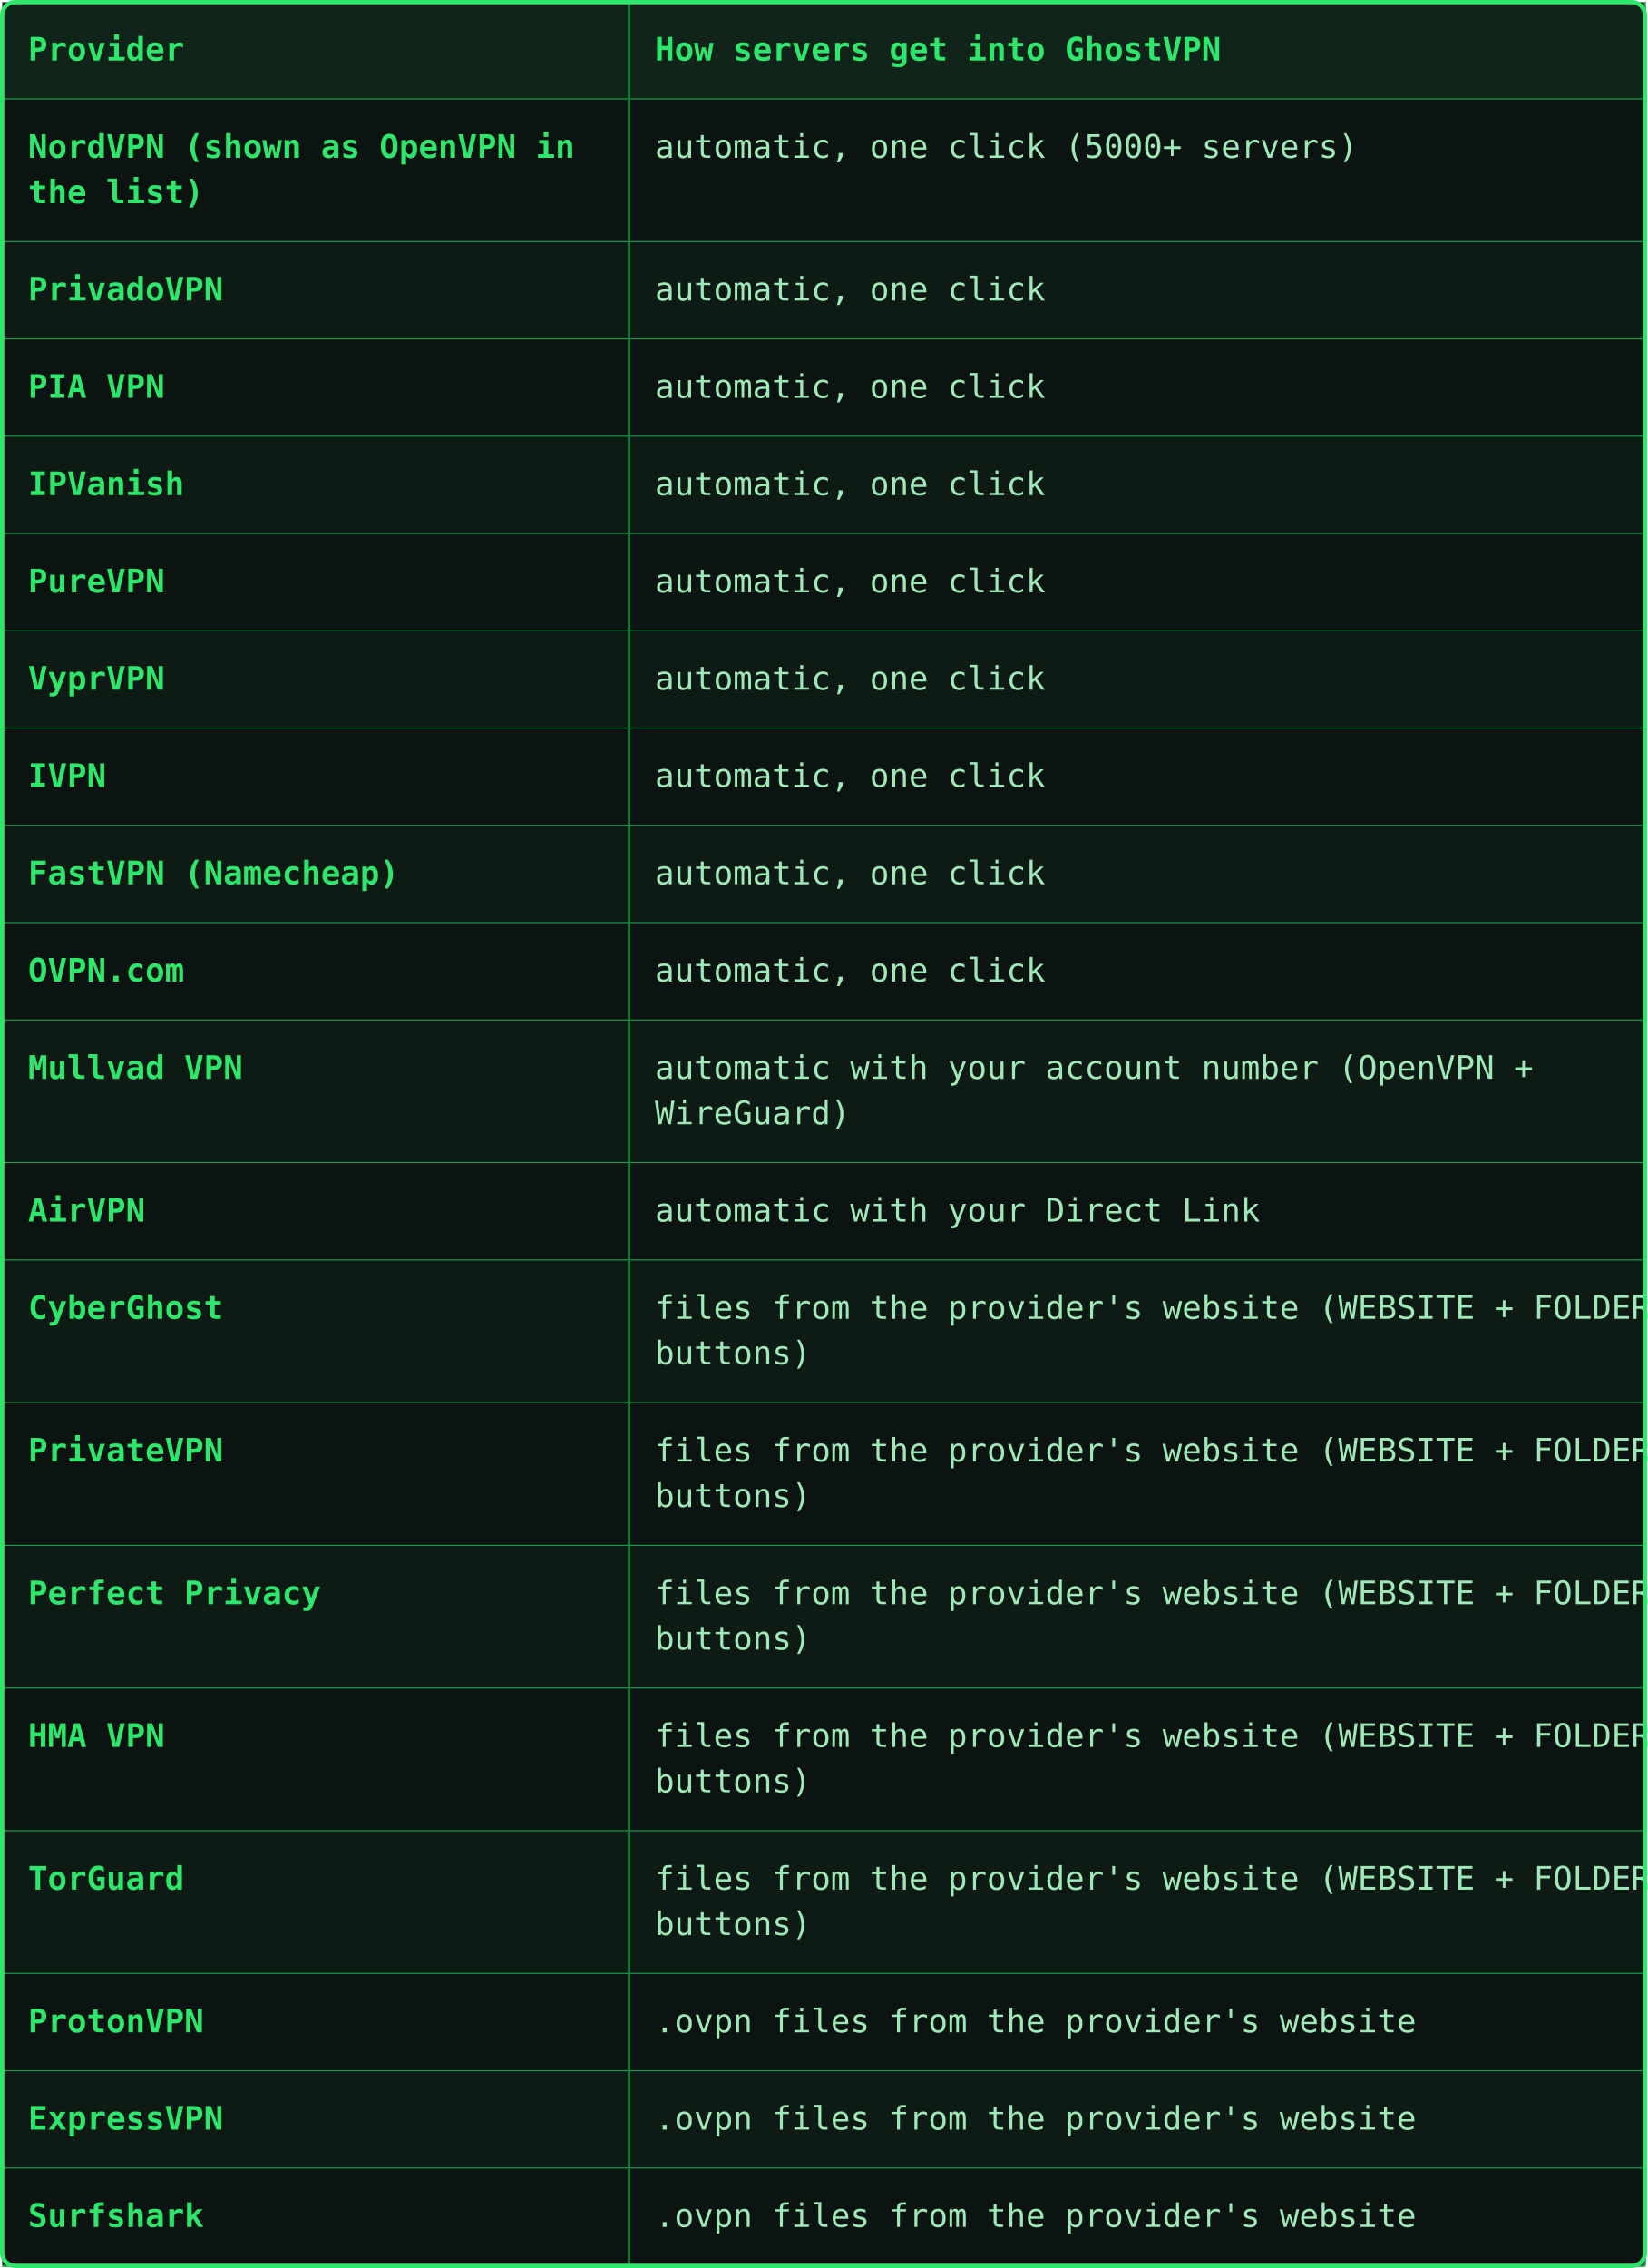
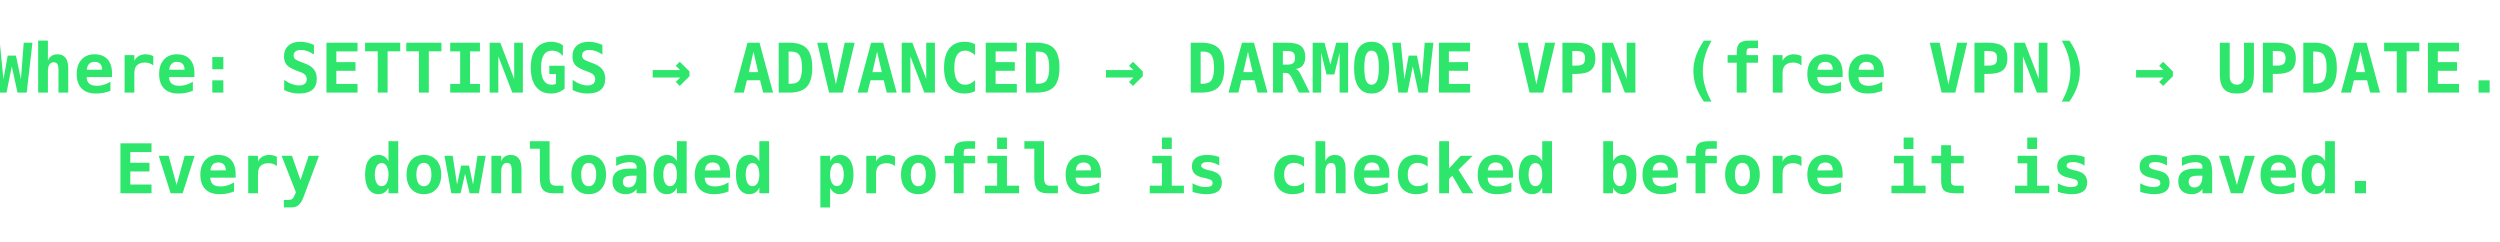
- <svg xmlns="http://www.w3.org/2000/svg" width="762" height="1049" viewBox="0 0 762 1049">
-   <g font-family="Consolas,'DejaVu Sans Mono',monospace" font-size="15" style="white-space:pre">
-     <rect x="1" y="1" width="760" height="45" fill="#10241a" />
-     <text x="13" y="28" font-weight="700" fill="#2ee66b">Provider</text>
-     <line x1="291" y1="1" x2="291" y2="46" stroke="#1a9c4a" stroke-width="1" />
-     <text x="303" y="28" font-weight="700" fill="#2ee66b">How servers get into GhostVPN</text>
-     <line x1="761" y1="1" x2="761" y2="46" stroke="#1a9c4a" stroke-width="1" />
-     <line x1="1" y1="46" x2="761" y2="46" stroke="#1a9c4a" stroke-width="1" />
-     <rect x="1" y="46" width="760" height="66" fill="#0b1410" />
-     <text x="13" y="73" font-weight="700" fill="#2ee66b">NordVPN (shown as OpenVPN in</text>
-     <text x="13" y="94" font-weight="700" fill="#2ee66b">the list)</text>
-     <line x1="291" y1="46" x2="291" y2="112" stroke="#1a9c4a" stroke-width="1" />
-     <text x="303" y="73" font-weight="400" fill="#9fe8b8">automatic, one click (5000+ servers)</text>
-     <line x1="761" y1="46" x2="761" y2="112" stroke="#1a9c4a" stroke-width="1" />
-     <line x1="1" y1="112" x2="761" y2="112" stroke="#1a9c4a" stroke-width="1" />
-     <rect x="1" y="112" width="760" height="45" fill="#0e1a14" />
-     <text x="13" y="139" font-weight="700" fill="#2ee66b">PrivadoVPN</text>
-     <line x1="291" y1="112" x2="291" y2="157" stroke="#1a9c4a" stroke-width="1" />
-     <text x="303" y="139" font-weight="400" fill="#9fe8b8">automatic, one click</text>
-     <line x1="761" y1="112" x2="761" y2="157" stroke="#1a9c4a" stroke-width="1" />
-     <line x1="1" y1="157" x2="761" y2="157" stroke="#1a9c4a" stroke-width="1" />
-     <rect x="1" y="157" width="760" height="45" fill="#0b1410" />
-     <text x="13" y="184" font-weight="700" fill="#2ee66b">PIA VPN</text>
-     <line x1="291" y1="157" x2="291" y2="202" stroke="#1a9c4a" stroke-width="1" />
-     <text x="303" y="184" font-weight="400" fill="#9fe8b8">automatic, one click</text>
-     <line x1="761" y1="157" x2="761" y2="202" stroke="#1a9c4a" stroke-width="1" />
-     <line x1="1" y1="202" x2="761" y2="202" stroke="#1a9c4a" stroke-width="1" />
-     <rect x="1" y="202" width="760" height="45" fill="#0e1a14" />
-     <text x="13" y="229" font-weight="700" fill="#2ee66b">IPVanish</text>
-     <line x1="291" y1="202" x2="291" y2="247" stroke="#1a9c4a" stroke-width="1" />
-     <text x="303" y="229" font-weight="400" fill="#9fe8b8">automatic, one click</text>
-     <line x1="761" y1="202" x2="761" y2="247" stroke="#1a9c4a" stroke-width="1" />
-     <line x1="1" y1="247" x2="761" y2="247" stroke="#1a9c4a" stroke-width="1" />
-     <rect x="1" y="247" width="760" height="45" fill="#0b1410" />
-     <text x="13" y="274" font-weight="700" fill="#2ee66b">PureVPN</text>
-     <line x1="291" y1="247" x2="291" y2="292" stroke="#1a9c4a" stroke-width="1" />
-     <text x="303" y="274" font-weight="400" fill="#9fe8b8">automatic, one click</text>
-     <line x1="761" y1="247" x2="761" y2="292" stroke="#1a9c4a" stroke-width="1" />
-     <line x1="1" y1="292" x2="761" y2="292" stroke="#1a9c4a" stroke-width="1" />
-     <rect x="1" y="292" width="760" height="45" fill="#0e1a14" />
-     <text x="13" y="319" font-weight="700" fill="#2ee66b">VyprVPN</text>
-     <line x1="291" y1="292" x2="291" y2="337" stroke="#1a9c4a" stroke-width="1" />
-     <text x="303" y="319" font-weight="400" fill="#9fe8b8">automatic, one click</text>
-     <line x1="761" y1="292" x2="761" y2="337" stroke="#1a9c4a" stroke-width="1" />
-     <line x1="1" y1="337" x2="761" y2="337" stroke="#1a9c4a" stroke-width="1" />
-     <rect x="1" y="337" width="760" height="45" fill="#0b1410" />
-     <text x="13" y="364" font-weight="700" fill="#2ee66b">IVPN</text>
-     <line x1="291" y1="337" x2="291" y2="382" stroke="#1a9c4a" stroke-width="1" />
-     <text x="303" y="364" font-weight="400" fill="#9fe8b8">automatic, one click</text>
-     <line x1="761" y1="337" x2="761" y2="382" stroke="#1a9c4a" stroke-width="1" />
-     <line x1="1" y1="382" x2="761" y2="382" stroke="#1a9c4a" stroke-width="1" />
-     <rect x="1" y="382" width="760" height="45" fill="#0e1a14" />
-     <text x="13" y="409" font-weight="700" fill="#2ee66b">FastVPN (Namecheap)</text>
-     <line x1="291" y1="382" x2="291" y2="427" stroke="#1a9c4a" stroke-width="1" />
-     <text x="303" y="409" font-weight="400" fill="#9fe8b8">automatic, one click</text>
-     <line x1="761" y1="382" x2="761" y2="427" stroke="#1a9c4a" stroke-width="1" />
-     <line x1="1" y1="427" x2="761" y2="427" stroke="#1a9c4a" stroke-width="1" />
-     <rect x="1" y="427" width="760" height="45" fill="#0b1410" />
-     <text x="13" y="454" font-weight="700" fill="#2ee66b">OVPN.com</text>
-     <line x1="291" y1="427" x2="291" y2="472" stroke="#1a9c4a" stroke-width="1" />
-     <text x="303" y="454" font-weight="400" fill="#9fe8b8">automatic, one click</text>
-     <line x1="761" y1="427" x2="761" y2="472" stroke="#1a9c4a" stroke-width="1" />
-     <line x1="1" y1="472" x2="761" y2="472" stroke="#1a9c4a" stroke-width="1" />
-     <rect x="1" y="472" width="760" height="66" fill="#0e1a14" />
-     <text x="13" y="499" font-weight="700" fill="#2ee66b">Mullvad VPN</text>
-     <line x1="291" y1="472" x2="291" y2="538" stroke="#1a9c4a" stroke-width="1" />
-     <text x="303" y="499" font-weight="400" fill="#9fe8b8">automatic with your account number (OpenVPN +</text>
-     <text x="303" y="520" font-weight="400" fill="#9fe8b8">WireGuard)</text>
-     <line x1="761" y1="472" x2="761" y2="538" stroke="#1a9c4a" stroke-width="1" />
-     <line x1="1" y1="538" x2="761" y2="538" stroke="#1a9c4a" stroke-width="1" />
-     <rect x="1" y="538" width="760" height="45" fill="#0b1410" />
-     <text x="13" y="565" font-weight="700" fill="#2ee66b">AirVPN</text>
-     <line x1="291" y1="538" x2="291" y2="583" stroke="#1a9c4a" stroke-width="1" />
-     <text x="303" y="565" font-weight="400" fill="#9fe8b8">automatic with your Direct Link</text>
-     <line x1="761" y1="538" x2="761" y2="583" stroke="#1a9c4a" stroke-width="1" />
-     <line x1="1" y1="583" x2="761" y2="583" stroke="#1a9c4a" stroke-width="1" />
-     <rect x="1" y="583" width="760" height="66" fill="#0e1a14" />
-     <text x="13" y="610" font-weight="700" fill="#2ee66b">CyberGhost</text>
-     <line x1="291" y1="583" x2="291" y2="649" stroke="#1a9c4a" stroke-width="1" />
-     <text x="303" y="610" font-weight="400" fill="#9fe8b8">files from the provider's website (WEBSITE + FOLDER</text>
-     <text x="303" y="631" font-weight="400" fill="#9fe8b8">buttons)</text>
-     <line x1="761" y1="583" x2="761" y2="649" stroke="#1a9c4a" stroke-width="1" />
-     <line x1="1" y1="649" x2="761" y2="649" stroke="#1a9c4a" stroke-width="1" />
-     <rect x="1" y="649" width="760" height="66" fill="#0b1410" />
-     <text x="13" y="676" font-weight="700" fill="#2ee66b">PrivateVPN</text>
-     <line x1="291" y1="649" x2="291" y2="715" stroke="#1a9c4a" stroke-width="1" />
-     <text x="303" y="676" font-weight="400" fill="#9fe8b8">files from the provider's website (WEBSITE + FOLDER</text>
-     <text x="303" y="697" font-weight="400" fill="#9fe8b8">buttons)</text>
-     <line x1="761" y1="649" x2="761" y2="715" stroke="#1a9c4a" stroke-width="1" />
-     <line x1="1" y1="715" x2="761" y2="715" stroke="#1a9c4a" stroke-width="1" />
-     <rect x="1" y="715" width="760" height="66" fill="#0e1a14" />
-     <text x="13" y="742" font-weight="700" fill="#2ee66b">Perfect Privacy</text>
-     <line x1="291" y1="715" x2="291" y2="781" stroke="#1a9c4a" stroke-width="1" />
-     <text x="303" y="742" font-weight="400" fill="#9fe8b8">files from the provider's website (WEBSITE + FOLDER</text>
-     <text x="303" y="763" font-weight="400" fill="#9fe8b8">buttons)</text>
-     <line x1="761" y1="715" x2="761" y2="781" stroke="#1a9c4a" stroke-width="1" />
-     <line x1="1" y1="781" x2="761" y2="781" stroke="#1a9c4a" stroke-width="1" />
-     <rect x="1" y="781" width="760" height="66" fill="#0b1410" />
-     <text x="13" y="808" font-weight="700" fill="#2ee66b">HMA VPN</text>
-     <line x1="291" y1="781" x2="291" y2="847" stroke="#1a9c4a" stroke-width="1" />
-     <text x="303" y="808" font-weight="400" fill="#9fe8b8">files from the provider's website (WEBSITE + FOLDER</text>
-     <text x="303" y="829" font-weight="400" fill="#9fe8b8">buttons)</text>
-     <line x1="761" y1="781" x2="761" y2="847" stroke="#1a9c4a" stroke-width="1" />
-     <line x1="1" y1="847" x2="761" y2="847" stroke="#1a9c4a" stroke-width="1" />
-     <rect x="1" y="847" width="760" height="66" fill="#0e1a14" />
-     <text x="13" y="874" font-weight="700" fill="#2ee66b">TorGuard</text>
-     <line x1="291" y1="847" x2="291" y2="913" stroke="#1a9c4a" stroke-width="1" />
-     <text x="303" y="874" font-weight="400" fill="#9fe8b8">files from the provider's website (WEBSITE + FOLDER</text>
-     <text x="303" y="895" font-weight="400" fill="#9fe8b8">buttons)</text>
-     <line x1="761" y1="847" x2="761" y2="913" stroke="#1a9c4a" stroke-width="1" />
-     <line x1="1" y1="913" x2="761" y2="913" stroke="#1a9c4a" stroke-width="1" />
-     <rect x="1" y="913" width="760" height="45" fill="#0b1410" />
-     <text x="13" y="940" font-weight="700" fill="#2ee66b">ProtonVPN</text>
-     <line x1="291" y1="913" x2="291" y2="958" stroke="#1a9c4a" stroke-width="1" />
-     <text x="303" y="940" font-weight="400" fill="#9fe8b8">.ovpn files from the provider's website</text>
-     <line x1="761" y1="913" x2="761" y2="958" stroke="#1a9c4a" stroke-width="1" />
-     <line x1="1" y1="958" x2="761" y2="958" stroke="#1a9c4a" stroke-width="1" />
-     <rect x="1" y="958" width="760" height="45" fill="#0e1a14" />
-     <text x="13" y="985" font-weight="700" fill="#2ee66b">ExpressVPN</text>
-     <line x1="291" y1="958" x2="291" y2="1003" stroke="#1a9c4a" stroke-width="1" />
-     <text x="303" y="985" font-weight="400" fill="#9fe8b8">.ovpn files from the provider's website</text>
-     <line x1="761" y1="958" x2="761" y2="1003" stroke="#1a9c4a" stroke-width="1" />
-     <line x1="1" y1="1003" x2="761" y2="1003" stroke="#1a9c4a" stroke-width="1" />
-     <rect x="1" y="1003" width="760" height="45" fill="#0b1410" />
-     <text x="13" y="1030" font-weight="700" fill="#2ee66b">Surfshark</text>
-     <line x1="291" y1="1003" x2="291" y2="1048" stroke="#1a9c4a" stroke-width="1" />
-     <text x="303" y="1030" font-weight="400" fill="#9fe8b8">.ovpn files from the provider's website</text>
-     <line x1="761" y1="1003" x2="761" y2="1048" stroke="#1a9c4a" stroke-width="1" />
-     <line x1="1" y1="1048" x2="761" y2="1048" stroke="#1a9c4a" stroke-width="1" />
-     <rect x="1" y="1" width="760" height="1047" rx="6" fill="none" stroke="#2ee66b" stroke-width="2" />
+ <svg xmlns="http://www.w3.org/2000/svg" width="621" height="60" viewBox="0 0 621 60">
+   <g font-family="Consolas,'DejaVu Sans Mono',monospace" font-weight="700" font-size="17" fill="#2ee66b" style="white-space:pre">
+     <text x="310" y="23" text-anchor="middle">Where: SETTINGS → ADVANCED → DARMOWE VPN (free VPN) → UPDATE.</text>
+     <text x="310" y="48" text-anchor="middle">Every downloaded profile is checked before it is saved.</text>
  </g>
</svg>
